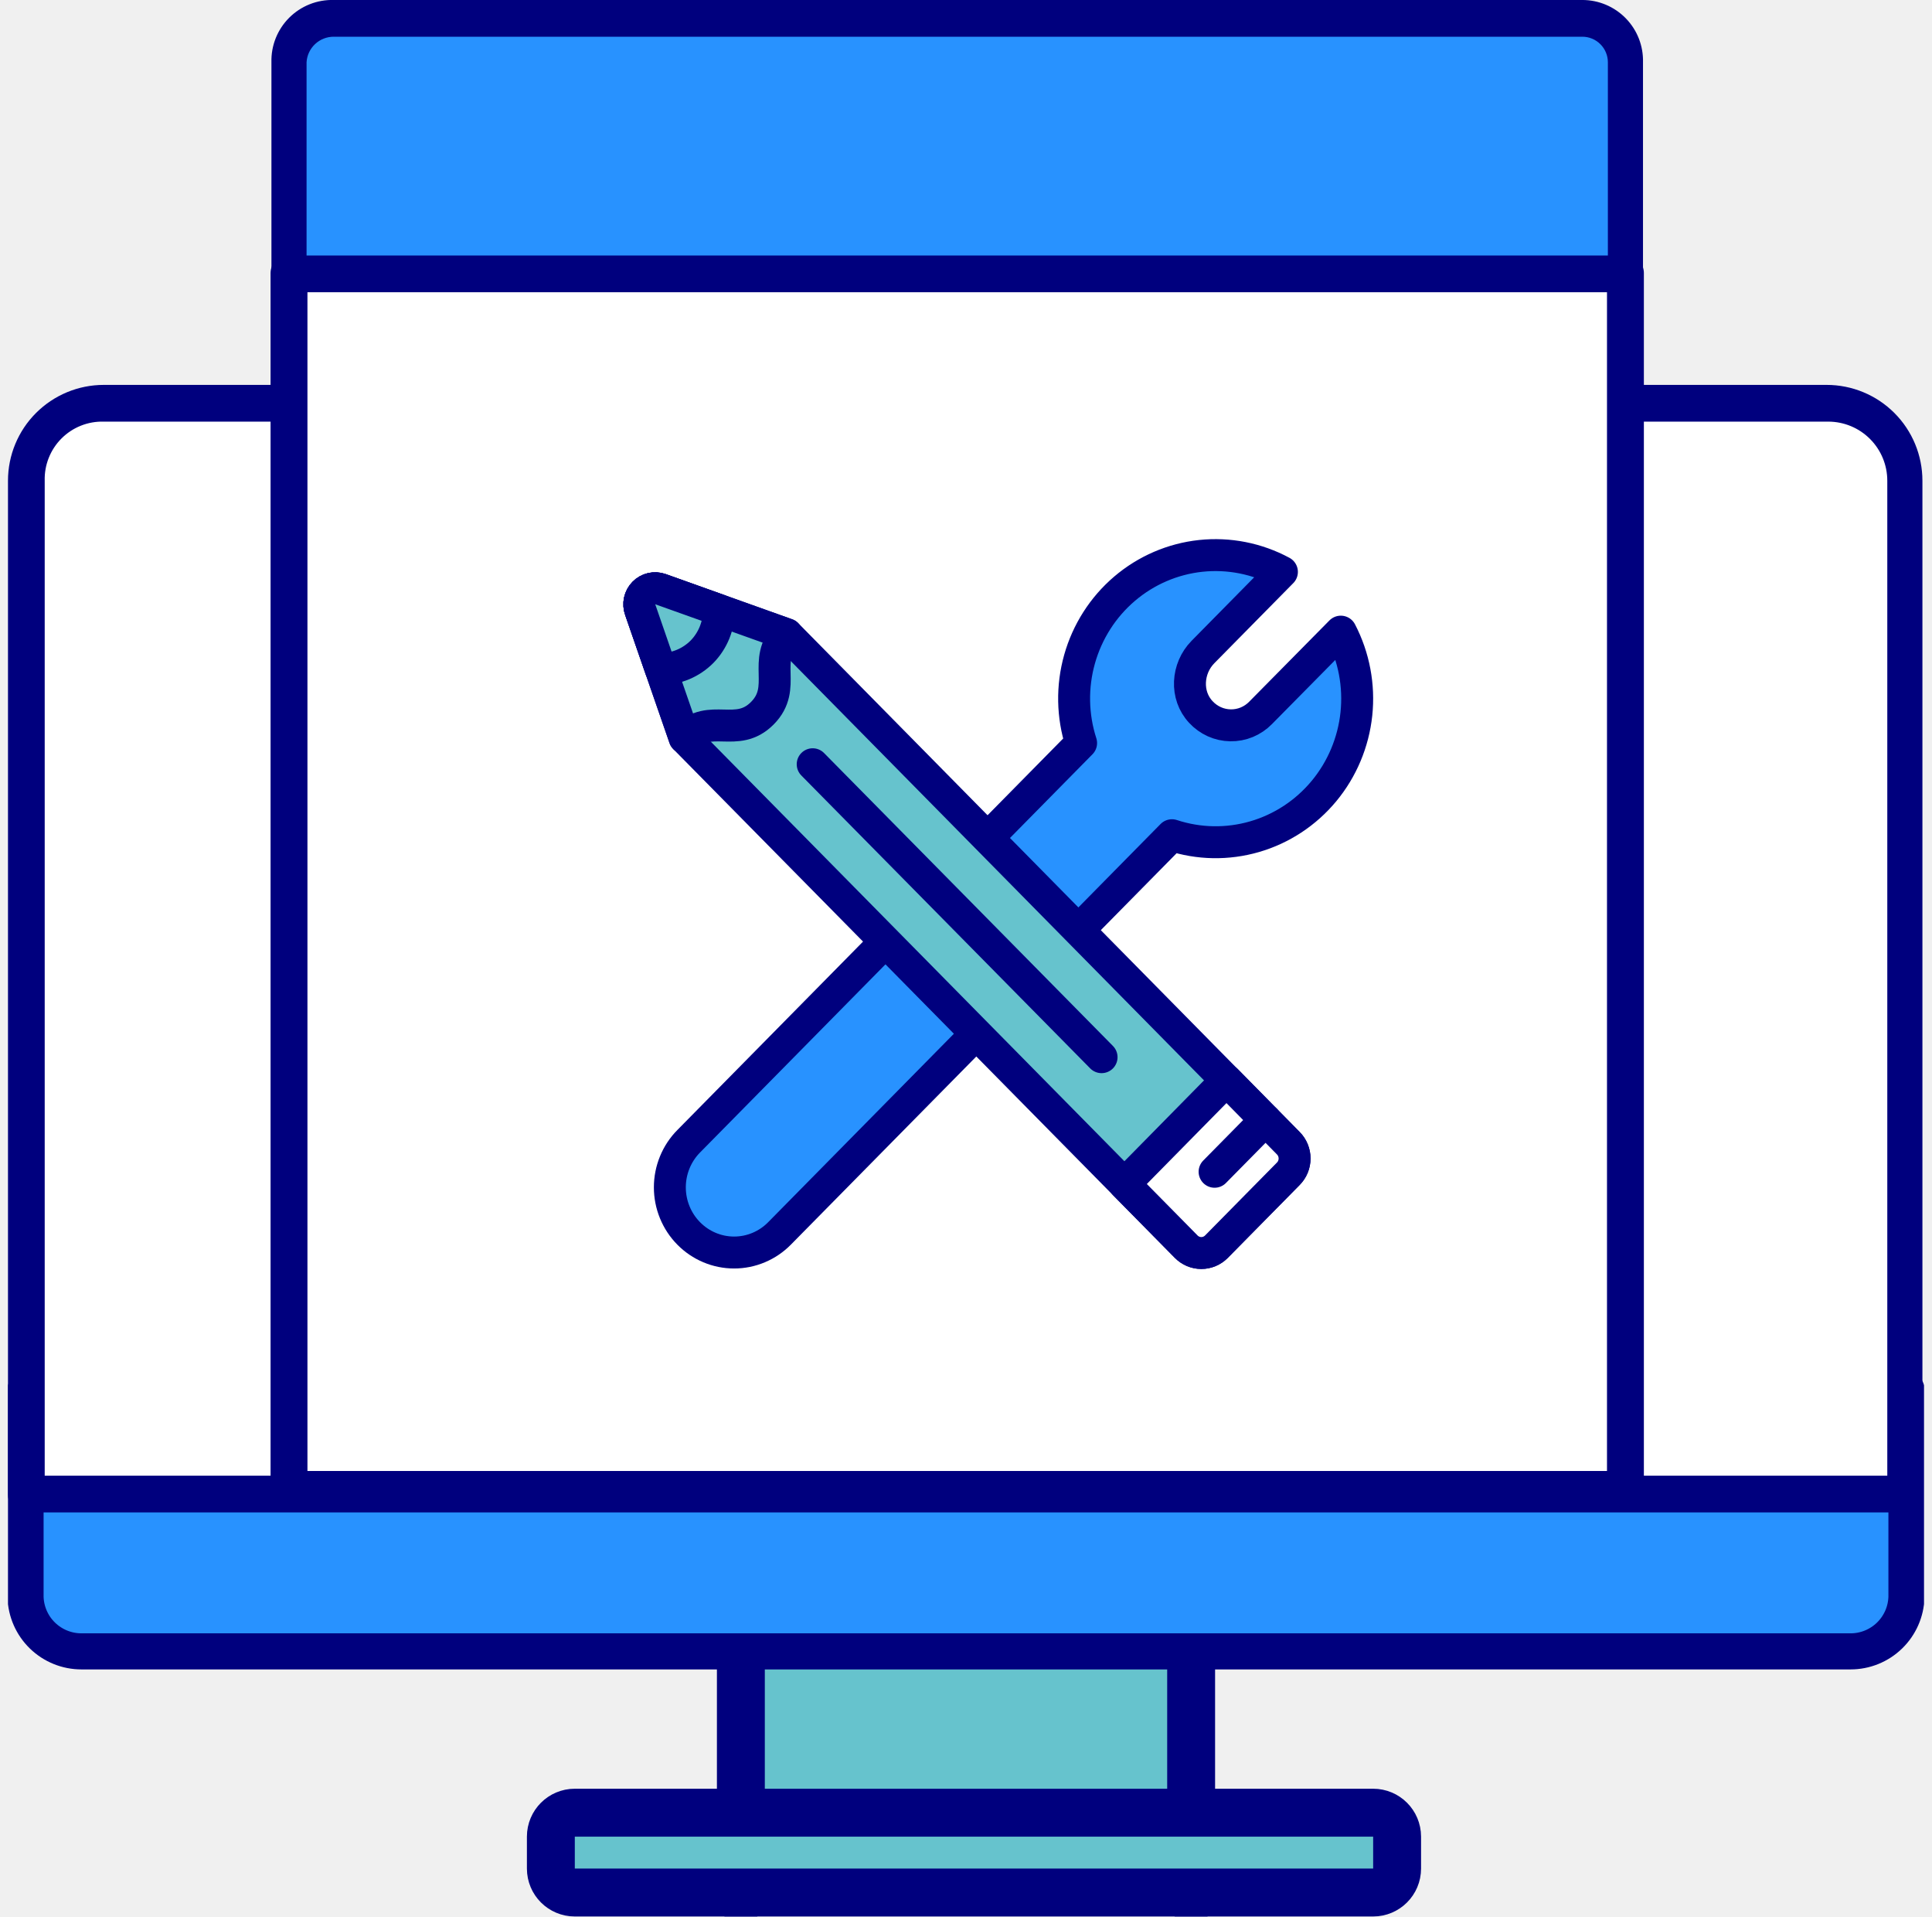
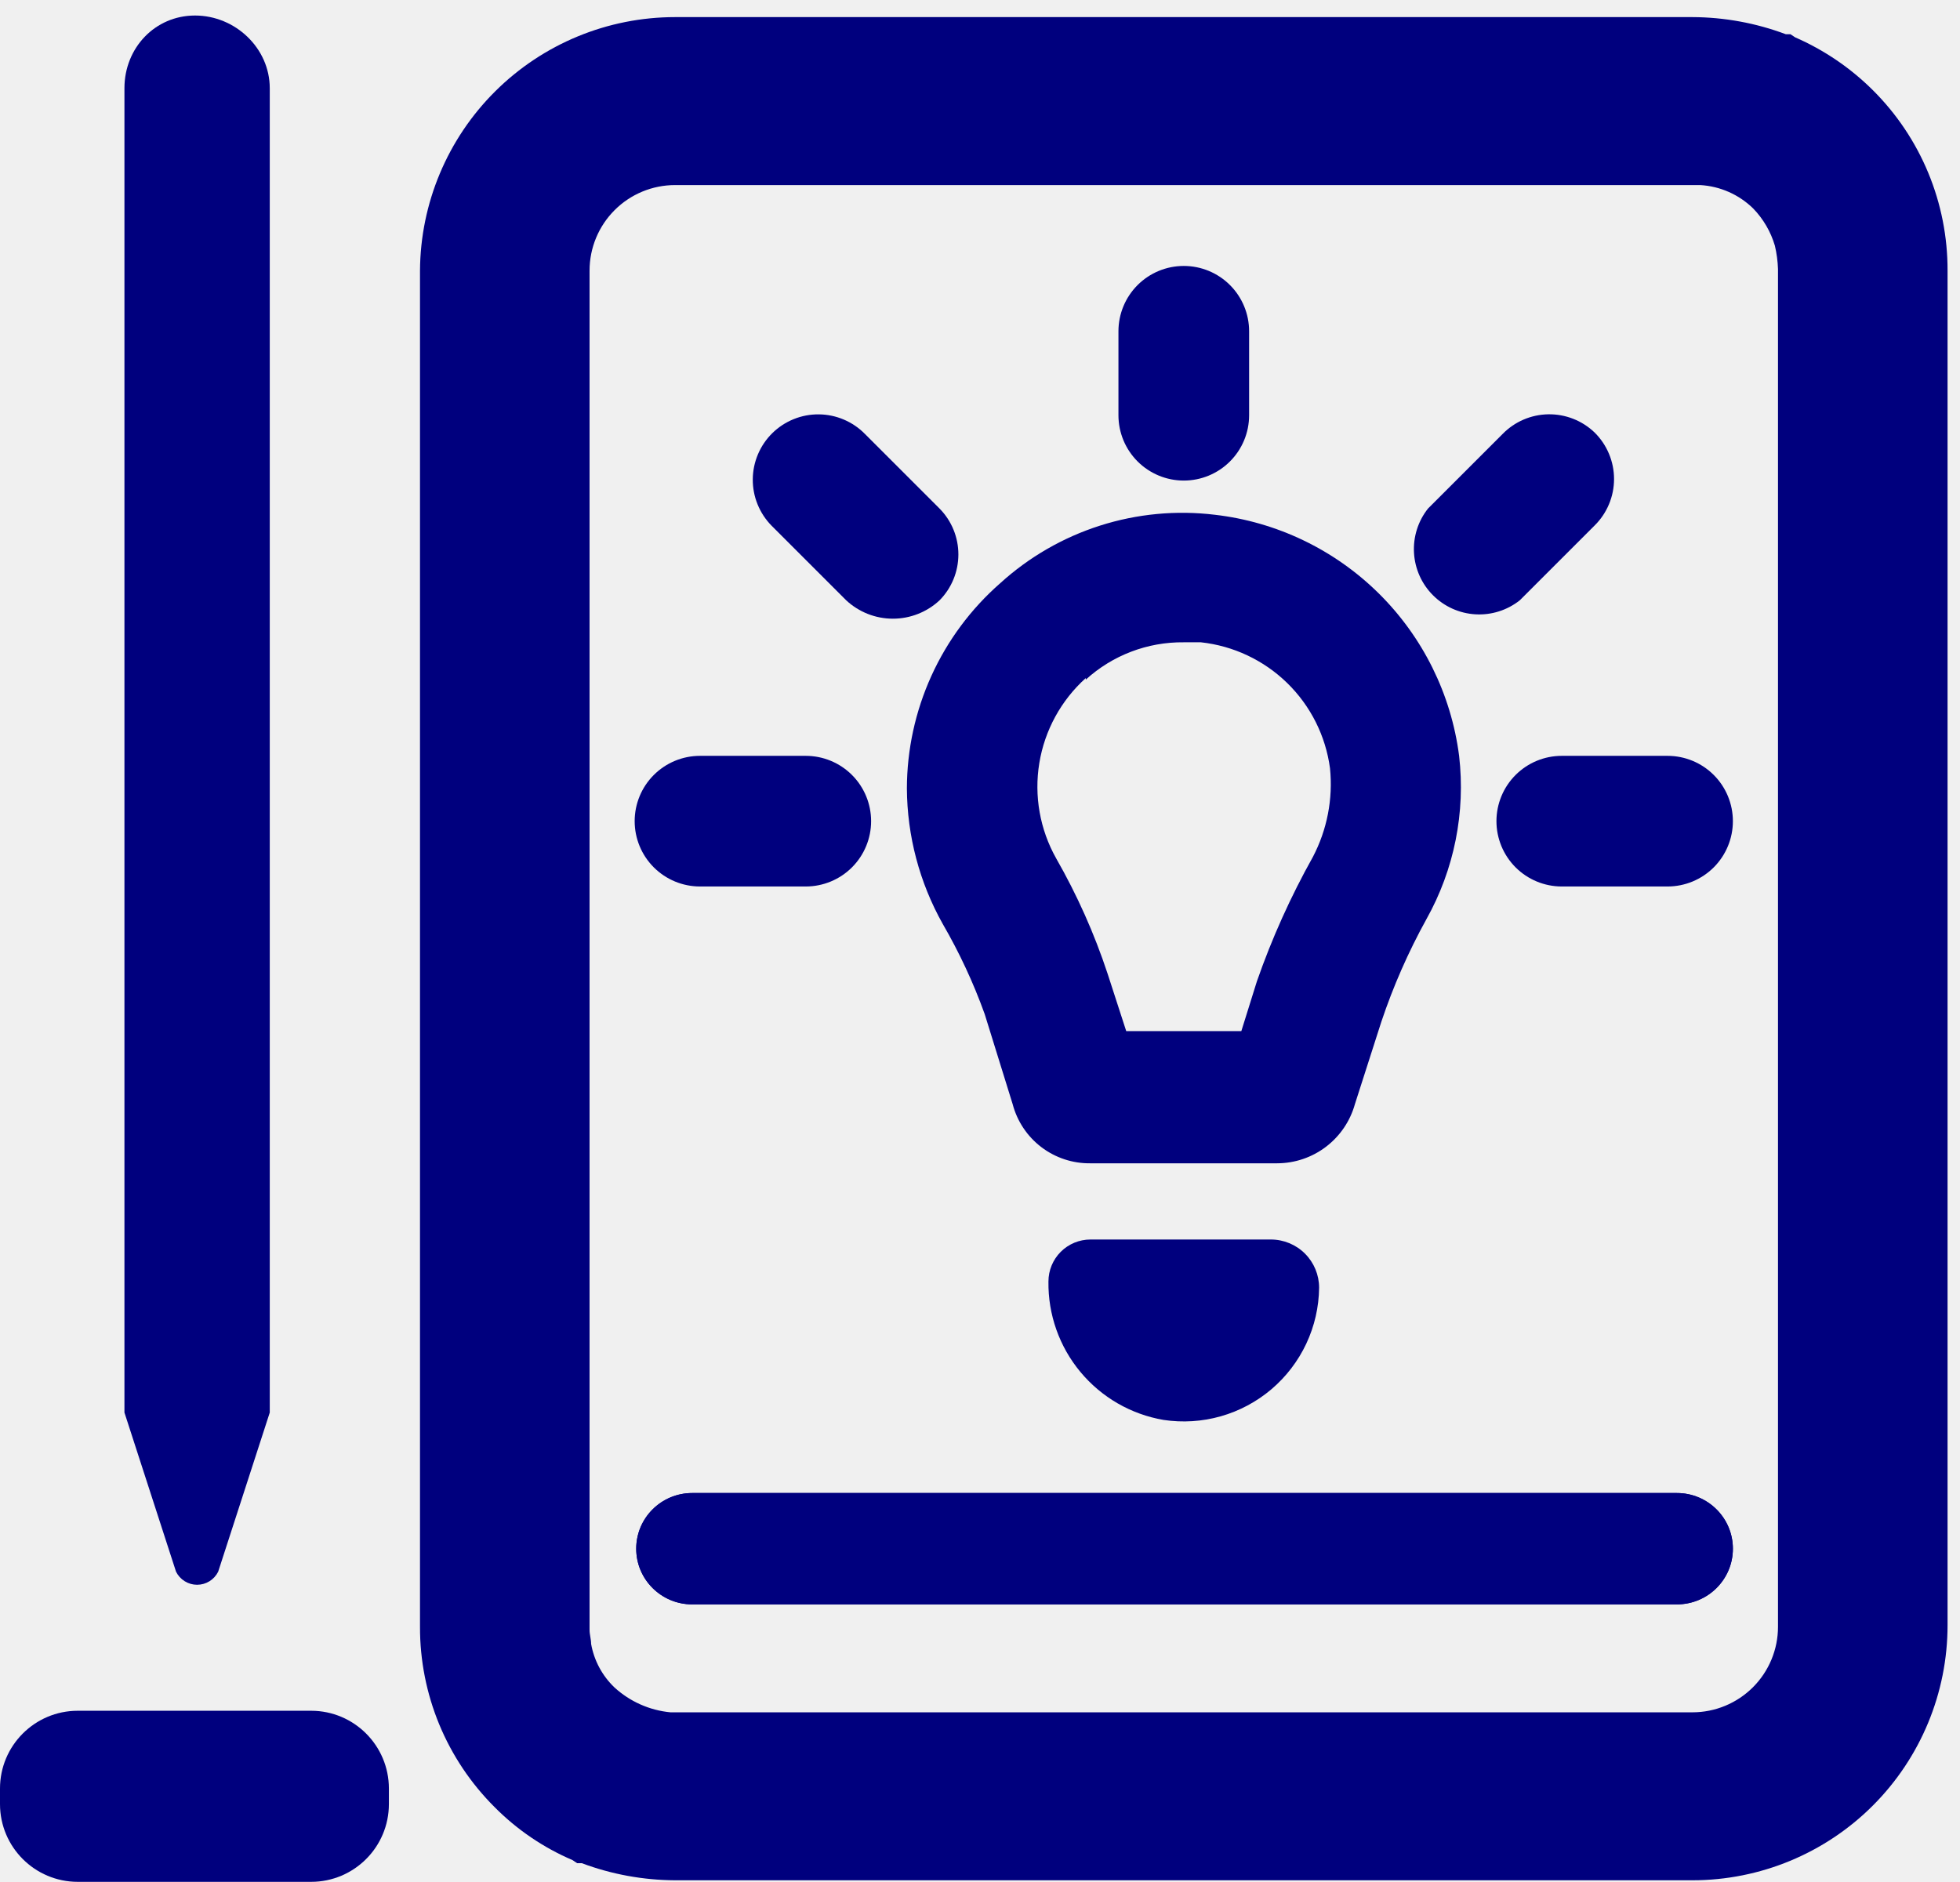
- <svg xmlns="http://www.w3.org/2000/svg" width="121" height="120" viewBox="0 0 121 120" fill="none">
-   <g clip-path="url(#clip0_1559_2905)">
-     <path d="M74.6 118.9V98.9H46.4V118.9" fill="#66C3CD" />
-     <path d="M74.6 118.9V98.9H46.4V118.9" stroke="#00007E" stroke-width="3" stroke-linecap="round" stroke-linejoin="round" />
-     <path d="M67.2 103.4H5.1C4.188 103.4 3.313 103.045 2.659 102.41C2.006 101.776 1.626 100.911 1.6 100V87H119.4V100C119.374 100.911 118.993 101.776 118.34 102.41C117.686 103.045 116.811 103.4 115.9 103.4H67.2Z" fill="#2892FF" stroke="#00007E" stroke-width="2.26" stroke-linecap="round" stroke-linejoin="round" />
-     <path d="M119.4 93.599H1.6V30.099C1.6 28.8 2.116 27.553 3.035 26.634C3.954 25.715 5.2 25.199 6.5 25.199H114.4C115.038 25.199 115.671 25.326 116.26 25.574C116.849 25.821 117.383 26.184 117.83 26.64C118.277 27.097 118.628 27.638 118.863 28.232C119.099 28.826 119.213 29.46 119.2 30.099L119.4 93.599Z" fill="white" />
-     <path d="M119.4 94.7H1.6C1.456 94.7 1.313 94.671 1.179 94.616C1.046 94.561 0.924 94.48 0.822 94.377C0.72 94.275 0.639 94.154 0.584 94.021C0.528 93.887 0.5 93.744 0.5 93.6L0.5 30.1C0.5 28.508 1.132 26.982 2.257 25.857C3.383 24.732 4.909 24.1 6.5 24.1H114.4C115.991 24.1 117.517 24.732 118.643 25.857C119.768 26.982 120.4 28.508 120.4 30.1V93.6C120.393 93.892 120.287 94.174 120.1 94.4C119.91 94.58 119.662 94.686 119.4 94.7ZM2.8 92.4H118.2V30.1C118.2 29.118 117.81 28.177 117.116 27.483C116.422 26.789 115.481 26.4 114.5 26.4H6.5C6.01 26.386 5.523 26.472 5.068 26.653C4.613 26.834 4.199 27.106 3.853 27.453C3.507 27.799 3.235 28.212 3.054 28.668C2.872 29.123 2.786 29.61 2.8 30.1V92.4Z" fill="#00007E" />
-     <rect x="34.5" y="113.5" width="53" height="5" rx="1.5" fill="#66C3CD" stroke="#00007E" stroke-width="3" />
-     <path d="M101.8 17.1H18.1V93.26H101.8V17.1Z" fill="white" stroke="#00007E" stroke-width="2.31" stroke-linecap="round" stroke-linejoin="round" />
-     <path d="M99.1 1.1H20.9C20.532 1.1 20.168 1.172 19.828 1.313C19.488 1.453 19.18 1.66 18.92 1.92C18.66 2.18 18.453 2.488 18.313 2.828C18.172 3.168 18.1 3.532 18.1 3.9V17.1H101.8V3.9C101.8 3.174 101.519 2.477 101.015 1.954C100.512 1.432 99.825 1.126 99.1 1.1Z" fill="#2892FF" />
-     <path d="M101.8 18.299H18.1C17.946 18.3 17.795 18.269 17.654 18.207C17.514 18.146 17.388 18.056 17.284 17.943C17.181 17.83 17.102 17.696 17.053 17.551C17.004 17.406 16.986 17.252 17 17.099V3.899C16.986 3.384 17.077 2.87 17.268 2.391C17.46 1.911 17.746 1.476 18.111 1.111C18.476 0.746 18.912 0.459 19.391 0.268C19.87 0.077 20.384 -0.014 20.9 -0.001H99.1C99.607 -0.001 100.11 0.101 100.577 0.298C101.045 0.495 101.468 0.784 101.823 1.148C102.177 1.511 102.455 1.942 102.64 2.414C102.825 2.887 102.913 3.392 102.9 3.899V17.099C102.914 17.252 102.895 17.406 102.846 17.551C102.797 17.696 102.719 17.83 102.615 17.943C102.512 18.056 102.385 18.146 102.245 18.207C102.105 18.269 101.953 18.3 101.8 18.299ZM19.2 15.999H100.7V3.899C100.7 3.475 100.531 3.068 100.231 2.768C99.931 2.468 99.524 2.299 99.1 2.299H20.9C20.466 2.299 20.048 2.464 19.732 2.761C19.416 3.059 19.225 3.466 19.2 3.899V15.999Z" fill="#00007E" />
-     <path d="M43.132 71.46L67.709 46.527C67.16 44.825 67.127 42.995 67.612 41.273C68.097 39.551 69.078 38.015 70.43 36.863C71.782 35.711 73.443 34.995 75.199 34.807C76.956 34.62 78.727 34.969 80.286 35.809L75.341 40.825C74.332 41.848 74.225 43.533 75.209 44.582C75.447 44.84 75.734 45.047 76.053 45.191C76.372 45.334 76.717 45.411 77.066 45.416C77.414 45.422 77.761 45.356 78.084 45.223C78.407 45.089 78.701 44.891 78.947 44.64L83.974 39.55C84.798 41.132 85.137 42.927 84.949 44.706C84.76 46.484 84.053 48.166 82.918 49.534C81.782 50.903 80.269 51.897 78.573 52.389C76.878 52.881 75.076 52.849 73.398 52.297L48.821 77.23C48.448 77.609 48.005 77.91 47.517 78.115C47.029 78.321 46.505 78.426 45.977 78.426C45.448 78.426 44.925 78.321 44.437 78.115C43.949 77.91 43.505 77.609 43.132 77.23C42.758 76.851 42.461 76.401 42.259 75.906C42.056 75.411 41.952 74.881 41.952 74.345C41.952 73.809 42.056 73.278 42.259 72.783C42.461 72.288 42.758 71.838 43.132 71.46Z" fill="#2892FF" stroke="#00007E" stroke-width="2" stroke-linecap="round" stroke-linejoin="round" />
-     <path d="M76.185 78.059L80.683 73.497C80.809 73.371 80.908 73.222 80.976 73.057C81.044 72.892 81.079 72.715 81.079 72.536C81.079 72.358 81.044 72.181 80.976 72.016C80.908 71.851 80.809 71.702 80.683 71.576L49.277 39.716L41.363 36.89C41.185 36.826 40.994 36.815 40.81 36.857C40.627 36.899 40.459 36.994 40.327 37.129C40.194 37.264 40.102 37.435 40.061 37.622C40.021 37.808 40.033 38.002 40.098 38.182L42.876 46.199L74.291 78.059C74.543 78.313 74.883 78.456 75.238 78.456C75.593 78.456 75.934 78.313 76.185 78.059Z" fill="#66C3CD" stroke="#00007E" stroke-width="2" stroke-linecap="round" stroke-linejoin="round" />
-     <path d="M42.876 46.199C44.489 44.581 46.142 46.275 47.747 44.656C49.351 43.037 47.681 41.343 49.277 39.716L41.363 36.89C41.185 36.826 40.994 36.815 40.81 36.857C40.627 36.899 40.459 36.994 40.327 37.129C40.194 37.264 40.102 37.435 40.061 37.622C40.021 37.808 40.033 38.002 40.098 38.182L42.876 46.199Z" fill="#66C3CD" stroke="#00007E" stroke-width="2" stroke-linecap="round" stroke-linejoin="round" />
-     <path d="M50.898 47.853L68.991 66.195" stroke="#00007E" stroke-width="2" stroke-linecap="round" stroke-linejoin="round" />
-     <path d="M70.421 74.136L76.813 67.644L80.683 71.578C80.808 71.703 80.908 71.853 80.976 72.018C81.044 72.183 81.079 72.359 81.079 72.538C81.079 72.717 81.044 72.893 80.976 73.058C80.908 73.223 80.808 73.373 80.683 73.498L76.185 78.06C75.933 78.315 75.593 78.458 75.238 78.458C74.883 78.458 74.542 78.315 74.291 78.06L70.421 74.136Z" fill="white" stroke="#00007E" stroke-width="2" stroke-linecap="round" stroke-linejoin="round" />
-     <path d="M79.261 70.133L76.069 73.37" stroke="#00007E" stroke-width="2" stroke-linecap="round" stroke-linejoin="round" />
-     <path d="M45.026 38.198C45.027 39.175 44.646 40.113 43.968 40.807C43.28 41.5 42.349 41.889 41.379 41.888C40.718 39.985 40.098 38.182 40.098 38.182C40.033 38.002 40.021 37.808 40.061 37.622C40.102 37.435 40.194 37.264 40.327 37.129C40.459 36.994 40.627 36.899 40.81 36.857C40.994 36.815 41.185 36.826 41.363 36.89L45.026 38.198Z" fill="#66C3CD" stroke="#00007E" stroke-width="2" stroke-linecap="round" stroke-linejoin="round" />
-   </g>
-   <defs>
-     <clipPath id="clip0_1559_2905">
-       <rect width="120" height="120" fill="white" transform="translate(0.5)" />
-     </clipPath>
-   </defs>
+ <svg xmlns="http://www.w3.org/2000/svg" width="126" height="121" viewBox="0 0 126 121" fill="none">
+   <path d="M12.539 0.998C9.96 0.998 8 3.088 8 5.668V90.825L11.316 101.057C11.441 101.31 11.634 101.522 11.874 101.671C12.113 101.82 12.389 101.899 12.671 101.899C12.953 101.899 13.229 101.82 13.469 101.671C13.708 101.522 13.901 101.31 14.026 101.057L17.342 90.825V5.674C17.342 3.092 15.121 0.999 12.539 0.998Z" fill="#00007E" />
+   <path d="M120.4 5.8C118.959 4.366 117.263 3.213 115.4 2.4L115.1 2.2H114.8C112.881 1.48 110.849 1.108 108.8 1.1H43.4C39.068 1.1 34.911 2.814 31.839 5.868C28.766 8.922 27.026 13.067 27 17.4V104.6C26.994 106.754 27.415 108.889 28.238 110.88C29.062 112.871 30.273 114.679 31.8 116.2C33.232 117.644 34.93 118.799 36.8 119.6L37.1 119.8H37.4C39.319 120.519 41.351 120.891 43.4 120.9H108.8C113.15 120.9 117.321 119.172 120.397 116.096C123.472 113.021 125.2 108.849 125.2 104.5V17.4C125.206 15.245 124.786 13.11 123.962 11.119C123.138 9.128 121.927 7.32 120.4 5.8ZM114.3 104.6C114.3 106.058 113.721 107.457 112.689 108.489C111.658 109.52 110.259 110.1 108.8 110.1H43.1C41.758 109.972 40.494 109.41 39.5 108.5C38.715 107.75 38.189 106.769 38 105.7C38 105.4 37.9 105.1 37.9 104.8V17.4C37.9 15.941 38.48 14.542 39.511 13.511C40.542 12.479 41.941 11.9 43.4 11.9H109.3C110.577 11.973 111.785 12.506 112.7 13.4C113.354 14.074 113.835 14.898 114.1 15.8C114.216 16.292 114.283 16.794 114.3 17.3V104.6Z" fill="#00007E" />
+   <path d="M76.1 17.1C74.987 17.1 73.918 17.542 73.13 18.33C72.343 19.117 71.9 20.186 71.9 21.3V26.7C71.9 27.814 72.343 28.882 73.13 29.669C73.918 30.457 74.987 30.9 76.1 30.9C77.214 30.9 78.283 30.457 79.07 29.669C79.858 28.882 80.3 27.814 80.3 26.7V21.3C80.3 20.186 79.858 19.117 79.07 18.33C78.283 17.542 77.214 17.1 76.1 17.1Z" fill="#00007E" />
+   <path d="M107.2 48.6H100.4C99.286 48.6 98.218 49.042 97.43 49.83C96.643 50.617 96.2 51.686 96.2 52.8C96.2 53.913 96.643 54.982 97.43 55.77C98.218 56.557 99.286 57 100.4 57H107.2C108.314 57 109.382 56.557 110.17 55.77C110.958 54.982 111.4 53.913 111.4 52.8C111.4 51.686 110.958 50.617 110.17 49.83C109.382 49.042 108.314 48.6 107.2 48.6Z" fill="#00007E" />
+   <path d="M51.8 48.6H45C43.886 48.6 42.818 49.042 42.03 49.83C41.242 50.617 40.8 51.686 40.8 52.8C40.8 53.913 41.242 54.982 42.03 55.77C42.818 56.557 43.886 57 45 57H51.8C52.914 57 53.982 56.557 54.77 55.77C55.557 54.982 56 53.913 56 52.8C56 51.686 55.557 50.617 54.77 49.83C53.982 49.042 52.914 48.6 51.8 48.6Z" fill="#00007E" />
+   <path d="M93.8 48.599C93.29 44.633 91.467 40.952 88.622 38.143C85.776 35.334 82.072 33.558 78.1 33.099C75.618 32.798 73.102 33.036 70.72 33.795C68.339 34.554 66.149 35.818 64.3 37.499C62.419 39.147 60.912 41.176 59.877 43.453C58.843 45.729 58.305 48.199 58.3 50.699C58.318 53.747 59.109 56.741 60.6 59.399C61.672 61.247 62.576 63.188 63.3 65.199L65.1 70.999C65.39 72.1 66.04 73.071 66.945 73.76C67.852 74.449 68.962 74.814 70.1 74.799H82.1C83.234 74.797 84.336 74.425 85.238 73.739C86.141 73.053 86.795 72.091 87.1 70.999L88.8 65.699C89.565 63.416 90.535 61.207 91.7 59.099C93.486 55.907 94.221 52.233 93.8 48.599ZM69.8 43.699C71.52 42.131 73.772 41.273 76.1 41.299H77.2C79.29 41.527 81.243 42.448 82.748 43.917C84.252 45.385 85.221 47.315 85.5 49.399C85.699 51.366 85.316 53.348 84.4 55.099C82.969 57.656 81.764 60.333 80.8 63.099L79.8 66.299H72.4L71.2 62.599C70.35 60.028 69.244 57.549 67.9 55.199C66.851 53.337 66.468 51.174 66.813 49.066C67.158 46.957 68.212 45.029 69.8 43.599V43.699Z" fill="#00007E" />
+   <path d="M74.8 91.299C72.708 90.942 70.813 89.848 69.456 88.216C68.099 86.585 67.37 84.521 67.4 82.399C67.4 81.683 67.685 80.996 68.191 80.49C68.698 79.984 69.384 79.699 70.1 79.699H81.7C82.522 79.699 83.311 80.026 83.892 80.607C84.474 81.189 84.8 81.977 84.8 82.799C84.786 84.043 84.505 85.269 83.976 86.395C83.447 87.521 82.683 88.52 81.736 89.326C80.788 90.131 79.678 90.724 78.482 91.065C77.286 91.405 76.03 91.485 74.8 91.299Z" fill="#00007E" />
+   <path d="M96.6 27.9L91.8 32.7C91.16 33.507 90.84 34.522 90.9 35.55C90.959 36.578 91.394 37.549 92.123 38.277C92.851 39.005 93.822 39.441 94.85 39.5C95.878 39.56 96.892 39.239 97.7 38.6L102.5 33.8C102.899 33.409 103.216 32.942 103.432 32.427C103.649 31.912 103.76 31.359 103.76 30.8C103.76 30.241 103.649 29.688 103.432 29.173C103.216 28.658 102.899 28.191 102.5 27.8C101.701 27.038 100.634 26.621 99.529 26.639C98.425 26.658 97.373 27.111 96.6 27.9Z" fill="#00007E" />
+   <path d="M55.6 27.9L60.4 32.7C61.176 33.486 61.61 34.546 61.61 35.65C61.61 36.754 61.176 37.814 60.4 38.6C59.586 39.359 58.514 39.781 57.4 39.781C56.287 39.781 55.215 39.359 54.4 38.6L49.6 33.8C49.213 33.406 48.907 32.94 48.7 32.427C48.492 31.915 48.388 31.367 48.393 30.815C48.397 30.262 48.511 29.716 48.727 29.207C48.942 28.699 49.256 28.237 49.65 27.85C50.044 27.463 50.51 27.157 51.023 26.95C51.535 26.742 52.083 26.638 52.635 26.643C53.188 26.647 53.734 26.761 54.243 26.977C54.751 27.192 55.213 27.506 55.6 27.9Z" fill="#00007E" />
+   <path d="M107.8 96H44.5C42.512 96 40.9 97.603 40.9 99.58C40.9 101.557 42.512 103.16 44.5 103.16H107.8C109.789 103.16 111.4 101.557 111.4 99.58C111.4 97.603 109.789 96 107.8 96Z" fill="#00007E" />
+   <path d="M107.8 96H44.5C42.512 96 40.9 97.603 40.9 99.58C40.9 101.557 42.512 103.16 44.5 103.16H107.8C109.789 103.16 111.4 101.557 111.4 99.58C111.4 97.603 109.789 96 107.8 96Z" fill="#00007E" />
+   <rect y="110" width="25" height="11" rx="5" fill="#00007E" />
</svg>
